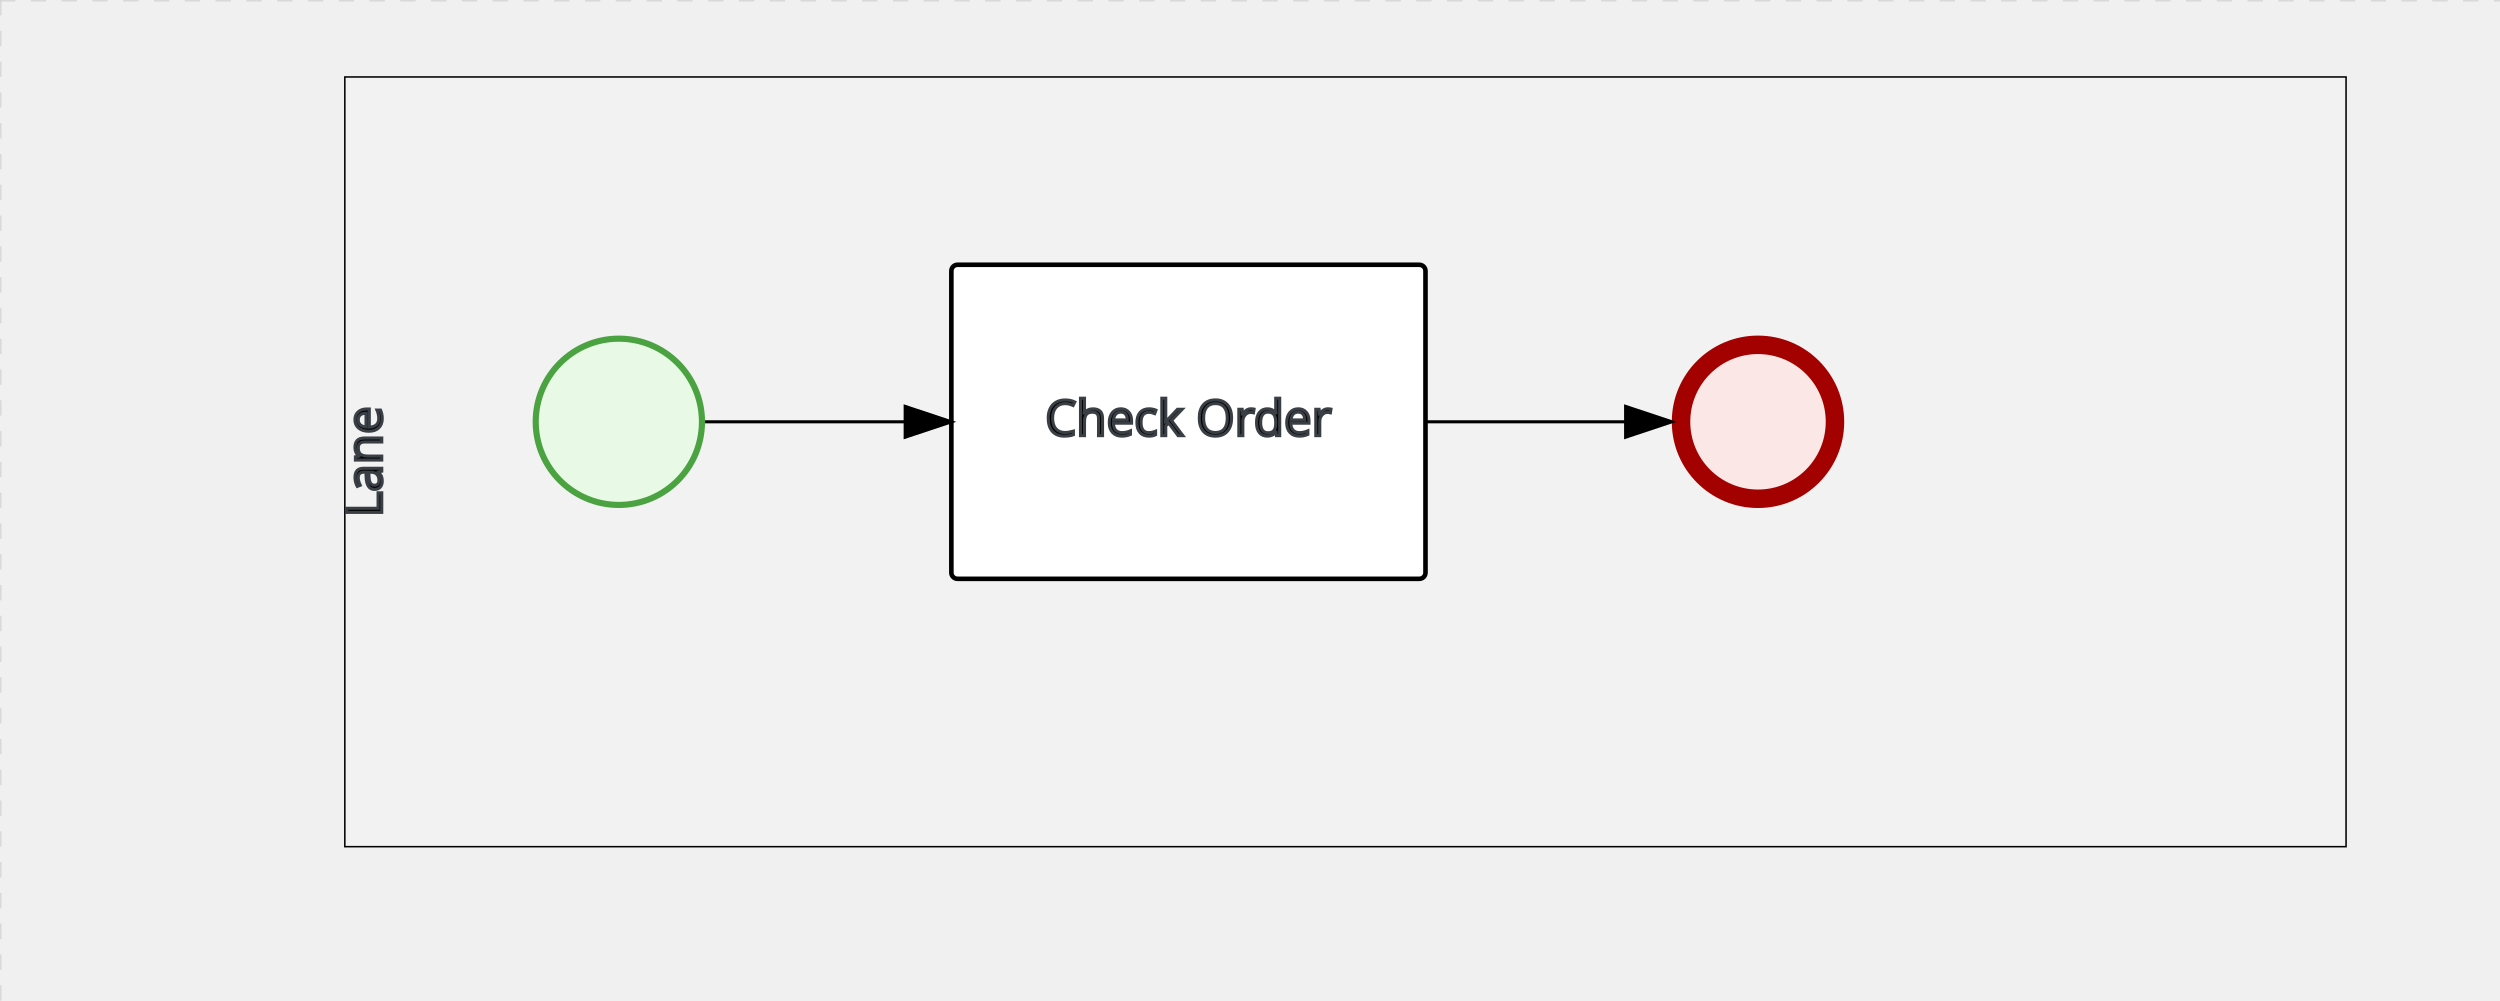
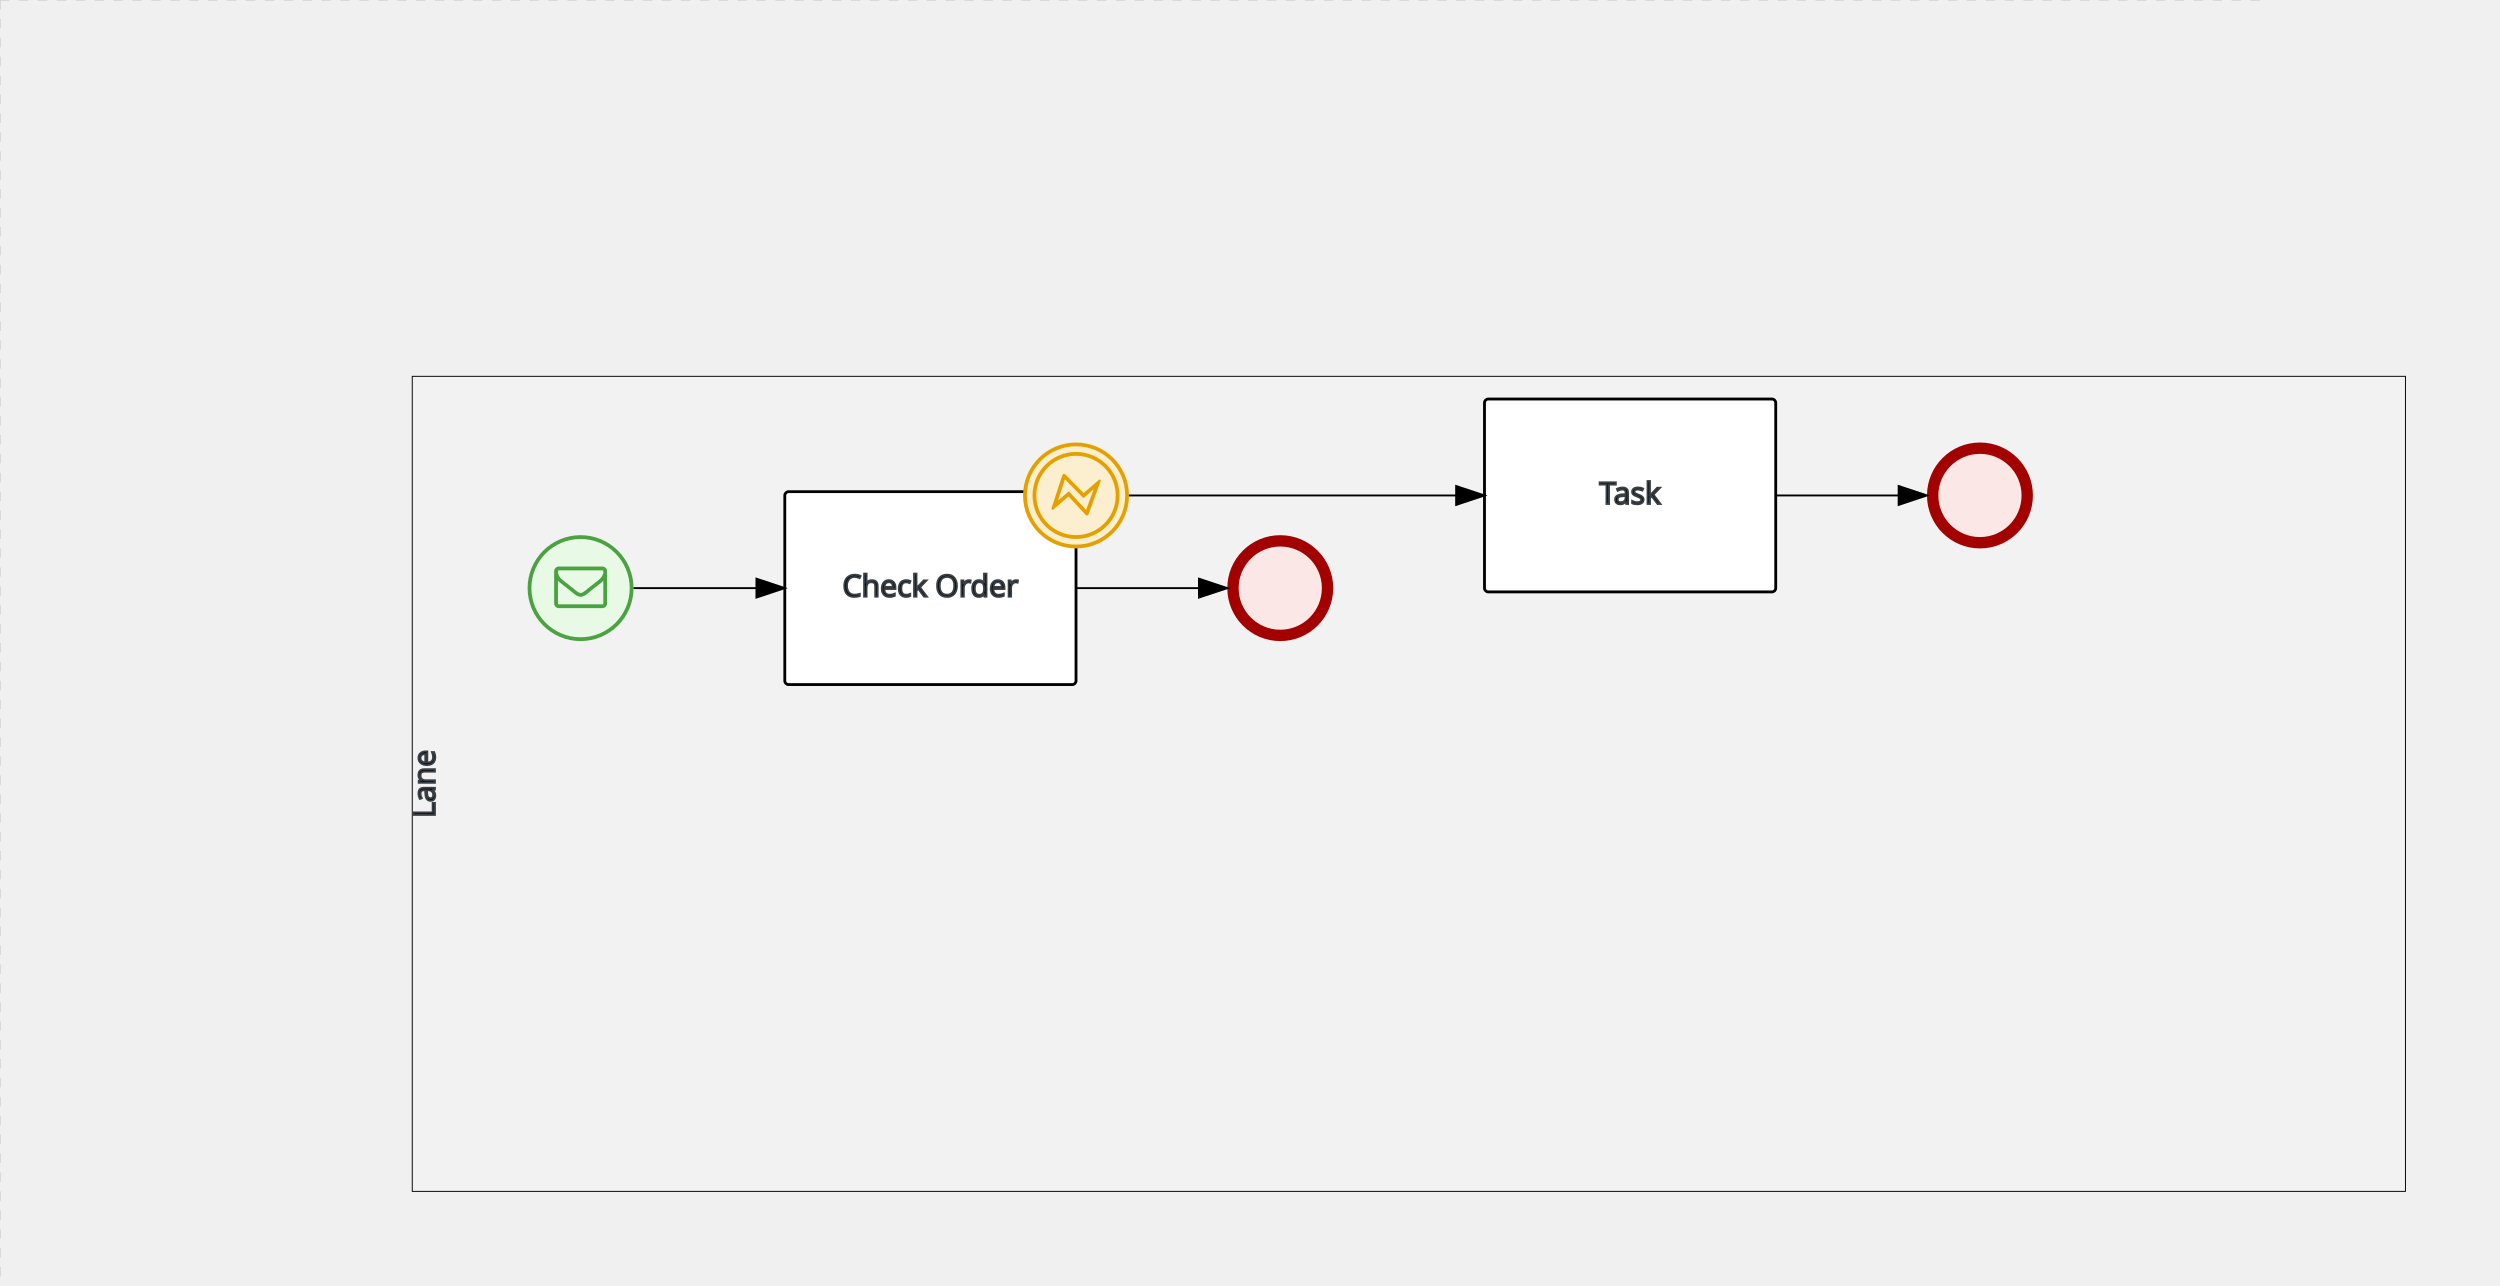
- <svg xmlns="http://www.w3.org/2000/svg" version="1.1" width="812" height="325" viewBox="0 0 812 325">
+ <svg xmlns="http://www.w3.org/2000/svg" version="1.1" width="1322" height="680" viewBox="0 0 1322 680">
  <defs />
  <g transform="matrix(1,0,0,1,0,0)">
    <g>
      <g>
        <g>
          <path fill="none" stroke="#d3d3d3" paint-order="fill stroke markers" d=" M 0 0 L 1200 0" stroke-miterlimit="10" stroke-opacity="0.8" stroke-dasharray="5" />
        </g>
        <g>
          <path fill="none" stroke="#d3d3d3" paint-order="fill stroke markers" d=" M 0 0 L 0 800" stroke-miterlimit="10" stroke-opacity="0.8" stroke-dasharray="5" />
        </g>
      </g>
-       <g id="_1A586F5D-6B76-44F1-867E-C4C75B086EBA" bpmn2nodeid="_1A586F5D-6B76-44F1-867E-C4C75B086EBA" transform="matrix(1,0,0,1,112,25)">
+       <g id="_1A586F5D-6B76-44F1-867E-C4C75B086EBA" bpmn2nodeid="_1A586F5D-6B76-44F1-867E-C4C75B086EBA" transform="matrix(1,0,0,1,218,199)">
        <g>
          <path fill="none" stroke="none" />
        </g>
        <g transform="matrix(1,0,0,1,0,0)">
-           <path fill="#f2f2f2" stroke="none" id="_1A586F5D-6B76-44F1-867E-C4C75B086EBA?shapeType=BACKGROUND" paint-order="stroke fill markers" d=" M 0 0 L 650 0 L 650 250 L 0 250 L 0 0 Z Z" />
+           <path fill="#f2f2f2" stroke="none" id="_1A586F5D-6B76-44F1-867E-C4C75B086EBA?shapeType=BACKGROUND" paint-order="stroke fill markers" d=" M 0 0 L 1054 0 L 1054 431 L 0 431 L 0 0 Z Z" />
        </g>
        <g transform="matrix(1,0,0,1,0,0)">
-           <path fill="none" stroke="#000000" id="_1A586F5D-6B76-44F1-867E-C4C75B086EBA?shapeType=BORDER&amp;renderType=STROKE" paint-order="fill stroke markers" d=" M 0 0 L 650 0 L 650 250 L 0 250 L 0 0 Z Z" stroke-miterlimit="10" stroke-width="0.5" stroke-dasharray="" />
+           <path fill="none" stroke="rgb(0,0,0)" id="_1A586F5D-6B76-44F1-867E-C4C75B086EBA?shapeType=BORDER&amp;renderType=STROKE" paint-order="fill stroke markers" d=" M 0 0 L 1054 0 L 1054 431 L 0 431 L 0 0 Z Z" stroke-miterlimit="10" stroke-width="0.5" stroke-dasharray="" />
+         </g>
+         <g id="_06AE207A-2EFA-490A-BE41-ED4BDBB3781A" bpmn2nodeid="_06AE207A-2EFA-490A-BE41-ED4BDBB3781A" transform="matrix(1,0,0,1,197,61)">
+           <g>
+             <path fill="none" stroke="none" />
+           </g>
+           <g transform="matrix(1,0,0,1,0,0)">
+             <path fill="#ffffff" stroke="none" id="_06AE207A-2EFA-490A-BE41-ED4BDBB3781A?shapeType=BACKGROUND" paint-order="stroke fill markers" d=" M 2 0 L 152 0 L 152 0 A 2 2 0 0 1 154 2 L 154 100 L 154 100 A 2 2 0 0 1 152 102 L 2 102 L 2 102 A 2 2 0 0 1 0 100 L 0 2 L 0 2 A 2 2 0 0 1 2 0 Z" />
+           </g>
+           <g transform="matrix(1,0,0,1,0,0)">
+             <path fill="none" stroke="#000000" id="_06AE207A-2EFA-490A-BE41-ED4BDBB3781A?shapeType=BORDER&amp;renderType=STROKE" paint-order="fill stroke markers" d=" M 2 0 L 152 0 L 152 0 A 2 2 0 0 1 154 2 L 154 100 L 154 100 A 2 2 0 0 1 152 102 L 2 102 L 2 102 A 2 2 0 0 1 0 100 L 0 2 L 0 2 A 2 2 0 0 1 2 0 Z" stroke-miterlimit="10" stroke-width="1.5" stroke-dasharray="" />
+           </g>
+           <g transform="matrix(1,0,0,1,0,43.5)">
+             <g>
+               <text fill="#000000" stroke="none" font-family="Open Sans" font-size="12pt" font-style="normal" font-weight="normal" text-decoration="normal" x="77" y="12" text-anchor="middle" dominant-baseline="alphabetic" id="_06AE207A-2EFA-490A-BE41-ED4BDBB3781Aundefined">       Check Order        </text>
+               <path fill="none" stroke="none" />
+               <text fill="none" stroke="#393f44" font-family="Open Sans" font-size="12pt" font-style="normal" font-weight="normal" text-decoration="normal" x="77" y="12" text-anchor="middle" dominant-baseline="alphabetic" stroke-miterlimit="10" stroke-dasharray="">       Check Order        </text>
+             </g>
+             <g>
+               <path fill="none" stroke="black" id="_06AE207A-2EFA-490A-BE41-ED4BDBB3781Aundefined" paint-order="fill stroke markers" d=" M 0 0 L 0 0" stroke-miterlimit="10" stroke-opacity="0.1" stroke-dasharray="" />
+             </g>
+           </g>
+           <g id="_B0F5AAF4-53A1-4B54-A91C-F064FC8FAA53" bpmn2nodeid="_B0F5AAF4-53A1-4B54-A91C-F064FC8FAA53" transform="matrix(1,0,0,1,126,-26)">
+             <g>
+               <path fill="none" stroke="none" />
+             </g>
+             <g transform="matrix(0.125,0,0,0.125,0,0)">
+               <g transform="matrix(1,0,0,1,0,0)">
+                 <path fill="#fbefcf" stroke="none" id="_B0F5AAF4-53A1-4B54-A91C-F064FC8FAA53?shapeType=BACKGROUND" paint-order="stroke fill markers" d=" M 0 0 M 444 224 C 444 263.9 434.2 300.8 414.4 334.5 C 394.7 368.2 368 394.9 334.4 414.5 C 300.8 434.1 263.9 444 224 444 C 184.1 444 147.2 434.2 113.5 414.4 C 79.8 394.7 53.1 368 33.5 334.4 C 13.9 300.8 4 263.9 4 224 C 4 184.1 13.8 147.2 33.6 113.5 C 53.4 79.8 80.1 53.1 113.6 33.5 C 147.1 13.9 184.1 4 224 4 C 263.9 4 300.8 13.8 334.5 33.6 C 368.2 53.4 394.9 80.1 414.5 113.6 C 434.1 147.1 444 184.1 444 224 Z" />
+               </g>
+               <g>
+                 <g transform="matrix(1,0,0,1,0,0)">
+                   <g transform="matrix(1,0,0,1,0,0)">
+                     <path fill="rgb(229,160,0)" stroke="none" id="_B0F5AAF4-53A1-4B54-A91C-F064FC8FAA53?shapeType=BORDER&amp;renderType=FILL" paint-order="stroke fill markers" d=" M 0 0 M 224 408 C 122.5 408 40 325.5 40 224 C 40 122.5 122.5 40 224 40 C 325.5 40 408 122.5 408 224 C 408 325.5 325.5 408 224 408 Z M 0 0 M 224 56 C 131.4 56 56 131.4 56 224 C 56 316.6 131.4 392 224 392 C 316.6 392 392 316.6 392 224 C 392 131.4 316.6 56 224 56 Z M 0 0 M 224 16 C 252.1 16 279.3 21.5 305 32.3 C 329.8 42.8 352 57.8 371.1 76.9 C 390.2 96 405.2 118.3 415.7 143 C 426.5 168.6 432 195.9 432 224 C 432 252.1 426.5 279.3 415.7 305 C 405.2 329.8 390.2 352 371.1 371.1 C 352 390.2 329.7 405.2 305 415.7 C 279.4 426.5 252.1 432 224 432 C 195.9 432 168.7 426.5 143 415.7 C 118.2 405.2 96 390.2 76.9 371.1 C 57.8 352 42.8 329.7 32.3 305 C 21.5 279.3 16 252.1 16 224 C 16 195.9 21.5 168.7 32.3 143 C 42.8 118.2 57.8 96 76.9 76.9 C 96 57.8 118.3 42.8 143 32.3 C 168.7 21.5 195.9 16 224 16 M 224 0 C 100.3 0 0 100.3 0 224 C 0 347.7 100.3 448 224 448 C 347.7 448 448 347.7 448 224 C 448 100.3 347.7 0 224 0 L 224 0 Z" />
+                   </g>
+                 </g>
+               </g>
+               <g>
+                 <g transform="matrix(1,0,0,1,0,0)">
+                   <g transform="matrix(1,0,0,1,0,0)">
+                     <path fill="#e5a000" stroke="none" id="_B0F5AAF4-53A1-4B54-A91C-F064FC8FAA53undefined" paint-order="stroke fill markers" d=" M 0 0 M 177 155.9 C 191.8 170.8 222.6 202.2 244.8 224.7 L 255.3 235.4 L 266.6 225.6 L 298.2 198.2 C 285.8 232.7 273 268.1 266.7 285.1 L 204 217.4 L 193.6 206.2 L 181.9 216.2 L 148 245.2 C 159.3 210.1 171.3 173.4 177 155.9 M 173.5 132.7 C 172.8 132.7 172.1 132.8 171.3 133.1 C 168 134.3 167.5 135.9 165.6 139.9 C 164 143.3 120.4 278.3 120.4 278.3 C 120.4 278.3 119.1 282.8 122.9 284.4 C 123.5 284.7 124.1 284.8 124.7 284.8 C 127.5 284.8 129.4 282.2 129.4 282.2 L 192.3 228.3 L 263.9 305.4 C 266 307.4 267.9 308.7 270.1 308.7 C 270.8 308.7 271.5 308.5 272.3 308.3 C 275.6 307.1 276.4 305.1 278 301.5 C 279.5 298.1 328.1 163.1 328.1 163.1 C 328.1 163.1 329.4 158.6 325.7 157 C 325.1 156.7 324.5 156.6 323.8 156.6 C 321 156.6 319.2 159.2 319.2 159.2 L 256.3 213.5 C 256.3 213.5 182.7 138.6 179.8 136 C 177.6 134 175.7 132.7 173.5 132.7 L 173.5 132.7 Z" />
+                   </g>
+                 </g>
+               </g>
+             </g>
+             <g transform="matrix(1,0,0,1,0,56)">
+               <g />
+               <g>
+                 <path fill="none" stroke="black" id="_B0F5AAF4-53A1-4B54-A91C-F064FC8FAA53undefined" paint-order="fill stroke markers" d=" M 0 0 L 0 0" stroke-miterlimit="10" stroke-opacity="0.1" stroke-dasharray="" />
+               </g>
+             </g>
+           </g>
+         </g>
+         <g id="_7F48B03F-364F-4F24-B7CD-73AA8EB76AA6" bpmn2nodeid="_7F48B03F-364F-4F24-B7CD-73AA8EB76AA6" transform="matrix(1,0,0,1,431,84)">
+           <g>
+             <path fill="none" stroke="none" />
+           </g>
+           <g transform="matrix(0.125,0,0,0.125,0,0)">
+             <g transform="matrix(1,0,0,1,0,0)">
+               <path fill="#fce7e7" stroke="none" id="_7F48B03F-364F-4F24-B7CD-73AA8EB76AA6?shapeType=BACKGROUND" paint-order="stroke fill markers" d=" M 0 0 M 444 224 C 444 263.9 434.2 300.8 414.4 334.5 C 394.7 368.2 368 394.9 334.4 414.5 C 300.8 434.1 263.9 444 224 444 C 184.1 444 147.2 434.2 113.5 414.4 C 79.8 394.7 53.1 368 33.5 334.4 C 13.9 300.8 4 263.9 4 224 C 4 184.1 13.8 147.2 33.6 113.5 C 53.4 79.8 80.1 53.1 113.6 33.5 C 147.1 13.9 184.1 4 224 4 C 263.9 4 300.8 13.8 334.5 33.6 C 368.2 53.4 394.9 80.1 414.5 113.6 C 434.1 147.1 444 184.1 444 224 Z" />
+             </g>
+             <g>
+               <g transform="matrix(1,0,0,1,0,0)">
+                 <g transform="matrix(1,0,0,1,0,0)">
+                   <path fill="rgb(163,0,0)" stroke="none" id="_7F48B03F-364F-4F24-B7CD-73AA8EB76AA6?shapeType=BORDER&amp;renderType=FILL" paint-order="stroke fill markers" d=" M 0 0 M 224 0 C 100.3 0 0 100.3 0 224 C 0 347.7 100.3 448 224 448 C 347.7 448 448 347.7 448 224 C 448 100.3 347.7 0 224 0 Z M 0 0 M 224 400 C 126.8 400 48 321.2 48 224 C 48 126.8 126.8 48 224 48 C 321.2 48 400 126.8 400 224 C 400 321.2 321.2 400 224 400 Z" />
+                 </g>
+               </g>
+             </g>
+           </g>
+           <g transform="matrix(1,0,0,1,0,56)">
+             <g />
+             <g>
+               <path fill="none" stroke="black" id="_7F48B03F-364F-4F24-B7CD-73AA8EB76AA6undefined" paint-order="fill stroke markers" d=" M 0 0 L 0 0" stroke-miterlimit="10" stroke-opacity="0.1" stroke-dasharray="" />
+             </g>
+           </g>
        </g>
        <g id="_9F6B72E6-3262-46E0-90ED-7E7AE0519426" bpmn2nodeid="_9F6B72E6-3262-46E0-90ED-7E7AE0519426" transform="matrix(1,0,0,1,61,84)">
          <g>
            <path fill="none" stroke="none" />
          </g>
          <g transform="matrix(0.125,0,0,0.125,0,0)">
            <g transform="matrix(1,0,0,1,0,0)">
              <path fill="#e8fae6" stroke="none" id="_9F6B72E6-3262-46E0-90ED-7E7AE0519426?shapeType=BACKGROUND" paint-order="stroke fill markers" d=" M 0 0 M 444 224 C 444 263.9 434.2 300.8 414.4 334.5 C 394.7 368.2 368 394.9 334.4 414.5 C 300.8 434.1 263.9 444 224 444 C 184.1 444 147.2 434.2 113.5 414.4 C 79.8 394.7 53.1 368 33.5 334.4 C 13.9 300.8 4 263.9 4 224 C 4 184.1 13.8 147.2 33.6 113.5 C 53.4 79.8 80.1 53.1 113.6 33.5 C 147.1 13.9 184.1 4 224 4 C 263.9 4 300.8 13.8 334.5 33.6 C 368.2 53.4 394.9 80.1 414.5 113.6 C 434.1 147.1 444 184.1 444 224 Z" />
            </g>
            <g>
              <g transform="matrix(1,0,0,1,0,0)">
                <g transform="matrix(1,0,0,1,0,0)">
                  <path fill="rgb(74,162,65)" stroke="none" id="_9F6B72E6-3262-46E0-90ED-7E7AE0519426?shapeType=BORDER&amp;renderType=FILL" paint-order="stroke fill markers" d=" M 0 0 M 224 0 C 100.3 0 0 100.3 0 224 C 0 347.7 100.3 448 224 448 C 347.7 448 448 347.7 448 224 C 448 100.3 347.7 0 224 0 Z M 0 0 M 224 432 C 109.1 432 16 338.9 16 224 C 16 109.1 109.1 16 224 16 C 338.9 16 432 109.1 432 224 C 432 338.9 338.9 432 224 432 Z" />
                </g>
              </g>
            </g>
+             <g>
+               <g transform="matrix(1,0,0,1,0,0)">
+                 <g transform="matrix(1,0,0,1,0,0)">
+                   <path fill="#4aa241" stroke="none" id="_9F6B72E6-3262-46E0-90ED-7E7AE0519426undefined" paint-order="stroke fill markers" d=" M 0 0 M 320.2 288.7 L 320.2 192.7 C 317.6 195.7 314.7 198.5 311.6 200.9 C 289.2 218.1 271.5 232.1 258.4 243.1 C 254.2 246.7 250.7 249.5 248 251.5 C 245.3 253.5 241.8 255.5 237.2 257.6 C 232.6 259.7 228.4 260.7 224.4 260.7 L 224.2 260.7 C 220.2 260.7 216 259.7 211.4 257.6 C 206.8 255.5 203.2 253.5 200.6 251.5 C 197.9 249.5 194.5 246.7 190.2 243.1 C 177.1 232.1 159.3 218 137 200.9 C 133.9 198.4 131.1 195.7 128.4 192.7 L 128.4 288.7 C 128.4 289.8 128.8 290.7 129.6 291.5 C 130.4 292.3 131.4 292.7 132.4 292.7 L 316.4 292.7 C 317.5 292.7 318.4 292.3 319.2 291.5 C 319.9 290.7 320.2 289.8 320.2 288.7 Z M 0 0 M 320.2 152.7 C 320.2 151.6 319.8 150.7 319 149.9 C 318.2 149.1 317.3 148.7 316.2 148.7 L 316.2 148.7 L 132.2 148.7 C 131.1 148.7 130.2 149.1 129.4 149.9 C 128.6 150.7 128.2 151.6 128.2 152.7 C 128.2 166.7 134.3 178.5 146.6 188.2 C 162.7 200.9 179.4 214.1 196.7 227.8 C 197.2 228.2 198.6 229.5 201.1 231.5 C 203.6 233.6 205.5 235.1 206.9 236.2 C 208.3 237.3 210.1 238.6 212.5 240.1 C 214.9 241.6 216.9 242.8 218.8 243.5 C 220.7 244.3 222.5 244.6 224.2 244.6 L 224.4 244.6 C 226 244.6 227.8 244.2 229.8 243.5 C 231.8 242.8 233.8 241.6 236.1 240.1 C 238.4 238.6 240.3 237.2 241.7 236.2 C 243.1 235.1 245.1 233.6 247.5 231.5 C 249.9 229.4 251.4 228.3 251.9 227.8 C 269.3 214 285.9 200.9 302 188.2 C 306.5 184.6 310.7 179.8 314.6 173.7 C 318.5 167.7 320.4 162.2 320.4 157.3 L 320.4 154.2 L 320.4 152.7 Z M 0 0 M 336.2 152.7 L 336.2 288.7 C 336.2 294.2 334.3 298.9 330.3 302.8 C 326.4 306.7 321.7 308.7 316.2 308.7 L 132.2 308.7 C 126.7 308.7 122 306.7 118.1 302.8 C 114.2 298.9 112.2 294.2 112.2 288.7 L 112.2 152.7 C 112.2 147.2 114.2 142.5 118.1 138.6 C 122 134.7 126.7 132.7 132.2 132.7 L 316.2 132.7 C 321.7 132.7 326.4 134.6 330.3 138.6 C 334.2 142.6 336.2 147.2 336.2 152.7 Z" />
+                 </g>
+               </g>
+             </g>
          </g>
          <g transform="matrix(1,0,0,1,0,56)">
            <g />
            <g>
              <path fill="none" stroke="black" id="_9F6B72E6-3262-46E0-90ED-7E7AE0519426undefined" paint-order="fill stroke markers" d=" M 0 0 L 0 0" stroke-miterlimit="10" stroke-opacity="0.1" stroke-dasharray="" />
            </g>
          </g>
        </g>
-         <g id="_06AE207A-2EFA-490A-BE41-ED4BDBB3781A" bpmn2nodeid="_06AE207A-2EFA-490A-BE41-ED4BDBB3781A" transform="matrix(1,0,0,1,197,61)">
-           <g>
-             <path fill="none" stroke="none" />
-           </g>
-           <g transform="matrix(1,0,0,1,0,0)">
-             <path fill="#ffffff" stroke="none" id="_06AE207A-2EFA-490A-BE41-ED4BDBB3781A?shapeType=BACKGROUND" paint-order="stroke fill markers" d=" M 2 0 L 152 0 L 152 0 A 2 2 0 0 1 154 2 L 154 100 L 154 100 A 2 2 0 0 1 152 102 L 2 102 L 2 102 A 2 2 0 0 1 0 100 L 0 2 L 0 2 A 2 2 0 0 1 2 0 Z" />
-           </g>
-           <g transform="matrix(1,0,0,1,0,0)">
-             <path fill="none" stroke="rgb(0,0,0)" id="_06AE207A-2EFA-490A-BE41-ED4BDBB3781A?shapeType=BORDER&amp;renderType=STROKE" paint-order="fill stroke markers" d=" M 2 0 L 152 0 L 152 0 A 2 2 0 0 1 154 2 L 154 100 L 154 100 A 2 2 0 0 1 152 102 L 2 102 L 2 102 A 2 2 0 0 1 0 100 L 0 2 L 0 2 A 2 2 0 0 1 2 0 Z" stroke-miterlimit="10" stroke-width="1.5" stroke-dasharray="" />
+         <g id="_EE946985-0766-4D44-BFC8-366B1E1D88F5" bpmn2nodeid="_EE946985-0766-4D44-BFC8-366B1E1D88F5" transform="matrix(1,0,0,1,567,12)">
+           <g>
+             <path fill="none" stroke="none" />
+           </g>
+           <g transform="matrix(1,0,0,1,0,0)">
+             <path fill="#ffffff" stroke="none" id="_EE946985-0766-4D44-BFC8-366B1E1D88F5?shapeType=BACKGROUND" paint-order="stroke fill markers" d=" M 2 0 L 152 0 L 152 0 A 2 2 0 0 1 154 2 L 154 100 L 154 100 A 2 2 0 0 1 152 102 L 2 102 L 2 102 A 2 2 0 0 1 0 100 L 0 2 L 0 2 A 2 2 0 0 1 2 0 Z" />
+           </g>
+           <g transform="matrix(1,0,0,1,0,0)">
+             <path fill="none" stroke="rgb(0,0,0)" id="_EE946985-0766-4D44-BFC8-366B1E1D88F5?shapeType=BORDER&amp;renderType=STROKE" paint-order="fill stroke markers" d=" M 2 0 L 152 0 L 152 0 A 2 2 0 0 1 154 2 L 154 100 L 154 100 A 2 2 0 0 1 152 102 L 2 102 L 2 102 A 2 2 0 0 1 0 100 L 0 2 L 0 2 A 2 2 0 0 1 2 0 Z" stroke-miterlimit="10" stroke-width="1.5" stroke-dasharray="" />
          </g>
          <g transform="matrix(1,0,0,1,0,43.5)">
            <g>
-               <text fill="#000000" stroke="none" font-family="Open Sans" font-size="12pt" font-style="normal" font-weight="normal" text-decoration="normal" x="77" y="12" text-anchor="middle" dominant-baseline="alphabetic" id="_06AE207A-2EFA-490A-BE41-ED4BDBB3781Aundefined">       Check Order        </text>
+               <text fill="#000000" stroke="none" font-family="Open Sans" font-size="12pt" font-style="normal" font-weight="normal" text-decoration="normal" x="77" y="12" text-anchor="middle" dominant-baseline="alphabetic" id="_EE946985-0766-4D44-BFC8-366B1E1D88F5undefined">              Task               </text>
              <path fill="none" stroke="none" />
-               <text fill="none" stroke="#393f44" font-family="Open Sans" font-size="12pt" font-style="normal" font-weight="normal" text-decoration="normal" x="77" y="12" text-anchor="middle" dominant-baseline="alphabetic" stroke-miterlimit="10" stroke-dasharray="">       Check Order        </text>
-             </g>
-             <g>
-               <path fill="none" stroke="black" id="_06AE207A-2EFA-490A-BE41-ED4BDBB3781Aundefined" paint-order="fill stroke markers" d=" M 0 0 L 0 0" stroke-miterlimit="10" stroke-opacity="0.1" stroke-dasharray="" />
-             </g>
-           </g>
-         </g>
-         <g id="_7F48B03F-364F-4F24-B7CD-73AA8EB76AA6" bpmn2nodeid="_7F48B03F-364F-4F24-B7CD-73AA8EB76AA6" transform="matrix(1,0,0,1,431,84)">
+               <text fill="none" stroke="#393f44" font-family="Open Sans" font-size="12pt" font-style="normal" font-weight="normal" text-decoration="normal" x="77" y="12" text-anchor="middle" dominant-baseline="alphabetic" stroke-miterlimit="10" stroke-dasharray="">              Task               </text>
+             </g>
+             <g>
+               <path fill="none" stroke="black" id="_EE946985-0766-4D44-BFC8-366B1E1D88F5undefined" paint-order="fill stroke markers" d=" M 0 0 L 0 0" stroke-miterlimit="10" stroke-opacity="0.1" stroke-dasharray="" />
+             </g>
+           </g>
+         </g>
+         <g id="_CB4A58F8-B9FF-4E1D-85C5-A0FE6D26E932" bpmn2nodeid="_CB4A58F8-B9FF-4E1D-85C5-A0FE6D26E932" transform="matrix(1,0,0,1,801,35)">
          <g>
            <path fill="none" stroke="none" />
          </g>
          <g transform="matrix(0.125,0,0,0.125,0,0)">
            <g transform="matrix(1,0,0,1,0,0)">
-               <path fill="#fce7e7" stroke="none" id="_7F48B03F-364F-4F24-B7CD-73AA8EB76AA6?shapeType=BACKGROUND" paint-order="stroke fill markers" d=" M 0 0 M 444 224 C 444 263.9 434.2 300.8 414.4 334.5 C 394.7 368.2 368 394.9 334.4 414.5 C 300.8 434.1 263.9 444 224 444 C 184.1 444 147.2 434.2 113.5 414.4 C 79.8 394.7 53.1 368 33.5 334.4 C 13.9 300.8 4 263.9 4 224 C 4 184.1 13.8 147.2 33.6 113.5 C 53.4 79.8 80.1 53.1 113.6 33.5 C 147.1 13.9 184.1 4 224 4 C 263.9 4 300.8 13.8 334.5 33.6 C 368.2 53.4 394.9 80.1 414.5 113.6 C 434.1 147.1 444 184.1 444 224 Z" />
-             </g>
-             <g>
-               <g transform="matrix(1,0,0,1,0,0)">
-                 <g transform="matrix(1,0,0,1,0,0)">
-                   <path fill="rgb(163,0,0)" stroke="none" id="_7F48B03F-364F-4F24-B7CD-73AA8EB76AA6?shapeType=BORDER&amp;renderType=FILL" paint-order="stroke fill markers" d=" M 0 0 M 224 0 C 100.3 0 0 100.3 0 224 C 0 347.7 100.3 448 224 448 C 347.7 448 448 347.7 448 224 C 448 100.3 347.7 0 224 0 Z M 0 0 M 224 400 C 126.8 400 48 321.2 48 224 C 48 126.8 126.8 48 224 48 C 321.2 48 400 126.8 400 224 C 400 321.2 321.2 400 224 400 Z" />
+               <path fill="#fce7e7" stroke="none" id="_CB4A58F8-B9FF-4E1D-85C5-A0FE6D26E932?shapeType=BACKGROUND" paint-order="stroke fill markers" d=" M 0 0 M 444 224 C 444 263.9 434.2 300.8 414.4 334.5 C 394.7 368.2 368 394.9 334.4 414.5 C 300.8 434.1 263.9 444 224 444 C 184.1 444 147.2 434.2 113.5 414.4 C 79.8 394.7 53.1 368 33.5 334.4 C 13.9 300.8 4 263.9 4 224 C 4 184.1 13.8 147.2 33.6 113.5 C 53.4 79.8 80.1 53.1 113.6 33.5 C 147.1 13.9 184.1 4 224 4 C 263.9 4 300.8 13.8 334.5 33.6 C 368.2 53.4 394.9 80.1 414.5 113.6 C 434.1 147.1 444 184.1 444 224 Z" />
+             </g>
+             <g>
+               <g transform="matrix(1,0,0,1,0,0)">
+                 <g transform="matrix(1,0,0,1,0,0)">
+                   <path fill="rgb(163,0,0)" stroke="none" id="_CB4A58F8-B9FF-4E1D-85C5-A0FE6D26E932?shapeType=BORDER&amp;renderType=FILL" paint-order="stroke fill markers" d=" M 0 0 M 224 0 C 100.3 0 0 100.3 0 224 C 0 347.7 100.3 448 224 448 C 347.7 448 448 347.7 448 224 C 448 100.3 347.7 0 224 0 Z M 0 0 M 224 400 C 126.8 400 48 321.2 48 224 C 48 126.8 126.8 48 224 48 C 321.2 48 400 126.8 400 224 C 400 321.2 321.2 400 224 400 Z" />
                </g>
              </g>
            </g>
          </g>
          <g transform="matrix(1,0,0,1,0,56)">
            <g />
            <g>
-               <path fill="none" stroke="black" id="_7F48B03F-364F-4F24-B7CD-73AA8EB76AA6undefined" paint-order="fill stroke markers" d=" M 0 0 L 0 0" stroke-miterlimit="10" stroke-opacity="0.1" stroke-dasharray="" />
-             </g>
-           </g>
-         </g>
-         <g transform="matrix(1,0,0,1,4.618527782440651e-14,250)">
+               <path fill="none" stroke="black" id="_CB4A58F8-B9FF-4E1D-85C5-A0FE6D26E932undefined" paint-order="fill stroke markers" d=" M 0 0 L 0 0" stroke-miterlimit="10" stroke-opacity="0.1" stroke-dasharray="" />
+             </g>
+           </g>
+         </g>
+         <g transform="matrix(1,0,0,1,7.904787935331115e-14,431)">
          <g transform="matrix(-1.8369701987210297e-16,-1,1,-1.8369701987210297e-16,0,0)">
-             <text fill="#000000" stroke="none" font-family="Open Sans" font-size="12pt" font-style="normal" font-weight="normal" text-decoration="normal" x="125" y="12" text-anchor="middle" dominant-baseline="alphabetic" id="_1A586F5D-6B76-44F1-867E-C4C75B086EBAundefined">                         Lane                          </text>
-             <path fill="none" stroke="none" />
-             <text fill="none" stroke="#393f44" font-family="Open Sans" font-size="12pt" font-style="normal" font-weight="normal" text-decoration="normal" x="125" y="12" text-anchor="middle" dominant-baseline="alphabetic" stroke-miterlimit="10" stroke-dasharray="">                         Lane                          </text>
+             <text fill="#000000" stroke="none" font-family="Open Sans" font-size="12pt" font-style="normal" font-weight="normal" text-decoration="normal" x="215.5" y="12" text-anchor="middle" dominant-baseline="alphabetic" id="_1A586F5D-6B76-44F1-867E-C4C75B086EBAundefined">                                               Lane                                                </text>
+             <path fill="none" stroke="none" />
+             <text fill="none" stroke="#393f44" font-family="Open Sans" font-size="12pt" font-style="normal" font-weight="normal" text-decoration="normal" x="215.5" y="12" text-anchor="middle" dominant-baseline="alphabetic" stroke-miterlimit="10" stroke-dasharray="">                                               Lane                                                </text>
          </g>
          <g>
            <path fill="none" stroke="black" id="_1A586F5D-6B76-44F1-867E-C4C75B086EBAundefined" paint-order="fill stroke markers" d=" M 0 0 L 0 0" stroke-miterlimit="10" stroke-opacity="0.1" stroke-dasharray="" />
          </g>
        </g>
      </g>
+       <g id="_632CC830-7E5B-4339-BD7D-363D17EAD7D9" bpmn2nodeid="_632CC830-7E5B-4339-BD7D-363D17EAD7D9" transform="matrix(1,0,0,1,0,0)">
+         <g>
+           <path fill="none" stroke="#000000" paint-order="fill stroke markers" d=" M 569 311 L 634 311" stroke-miterlimit="10" stroke-dasharray="" />
+         </g>
+         <g transform="matrix(1,0,0,1,569,311)" />
+         <g transform="matrix(6.123233995736766e-17,1,-1,6.123233995736766e-17,649,306)">
+           <path fill="#000000" stroke="#000000" paint-order="fill stroke markers" d=" M 10 15 L 0 15 L 5 0 Z" stroke-miterlimit="10" stroke-dasharray="" />
+         </g>
+       </g>
      <g id="_B42A1DD2-B125-45A2-A1E9-FEA713F958CC" bpmn2nodeid="_B42A1DD2-B125-45A2-A1E9-FEA713F958CC" transform="matrix(1,0,0,1,0,0)">
        <g>
-           <path fill="none" stroke="rgb(0,0,0)" paint-order="fill stroke markers" d=" M 229 137 L 294 137" stroke-miterlimit="10" stroke-dasharray="" />
-         </g>
-         <g transform="matrix(1,0,0,1,229,137)" />
-         <g transform="matrix(6.123233995736766e-17,1,-1,6.123233995736766e-17,309,132)">
+           <path fill="none" stroke="rgb(0,0,0)" paint-order="fill stroke markers" d=" M 335 311 L 400 311" stroke-miterlimit="10" stroke-dasharray="" />
+         </g>
+         <g transform="matrix(1,0,0,1,335,311)" />
+         <g transform="matrix(6.123233995736766e-17,1,-1,6.123233995736766e-17,415,306)">
          <path fill="rgb(0,0,0)" stroke="rgb(0,0,0)" paint-order="fill stroke markers" d=" M 10 15 L 0 15 L 5 0 Z" stroke-miterlimit="10" stroke-dasharray="" />
        </g>
      </g>
-       <g id="_632CC830-7E5B-4339-BD7D-363D17EAD7D9" bpmn2nodeid="_632CC830-7E5B-4339-BD7D-363D17EAD7D9">
-         <g>
-           <path fill="none" stroke="#000000" paint-order="fill stroke markers" d=" M 463 137 L 528 137" stroke-miterlimit="10" stroke-dasharray="" />
-         </g>
-         <g transform="matrix(1,0,0,1,463,137)" />
-         <g transform="matrix(6.123233995736766e-17,1,-1,6.123233995736766e-17,543,132)">
+       <g id="_C7C7767D-F663-47BE-8AF4-99F4A82722E9" bpmn2nodeid="_C7C7767D-F663-47BE-8AF4-99F4A82722E9">
+         <g>
+           <path fill="none" stroke="#000000" paint-order="fill stroke markers" d=" M 597 262 L 770 262" stroke-miterlimit="10" stroke-dasharray="" />
+         </g>
+         <g transform="matrix(1,0,0,1,597,262)" />
+         <g transform="matrix(6.123233995736766e-17,1,-1,6.123233995736766e-17,785,257)">
          <path fill="#000000" stroke="#000000" paint-order="fill stroke markers" d=" M 10 15 L 0 15 L 5 0 Z" stroke-miterlimit="10" stroke-dasharray="" />
        </g>
      </g>
-       <g transform="matrix(1,0,0,1,112,25)" />
-       <g transform="matrix(1,0,0,1,173,109)" />
-       <g transform="matrix(1,0,0,1,309,86)" />
-       <g transform="matrix(1,0,0,1,543,109)" />
+       <g id="_674389E8-D5EB-408F-8684-330AD4814796" bpmn2nodeid="_674389E8-D5EB-408F-8684-330AD4814796">
+         <g>
+           <path fill="none" stroke="#000000" paint-order="fill stroke markers" d=" M 939 262 L 1004 262" stroke-miterlimit="10" stroke-dasharray="" />
+         </g>
+         <g transform="matrix(1,0,0,1,939,262)" />
+         <g transform="matrix(6.123233995736766e-17,1,-1,6.123233995736766e-17,1019,257)">
+           <path fill="#000000" stroke="#000000" paint-order="fill stroke markers" d=" M 10 15 L 0 15 L 5 0 Z" stroke-miterlimit="10" stroke-dasharray="" />
+         </g>
+       </g>
+       <g transform="matrix(1,0,0,1,218,199)" />
+       <g transform="matrix(1,0,0,1,415,260)" />
+       <g transform="matrix(1,0,0,1,541,234)" />
+       <g transform="matrix(1,0,0,1,649,283)" />
+       <g transform="matrix(1,0,0,1,279,283)" />
+       <g transform="matrix(1,0,0,1,785,211)" />
+       <g transform="matrix(1,0,0,1,1019,234)" />
    </g>
  </g>
</svg>
